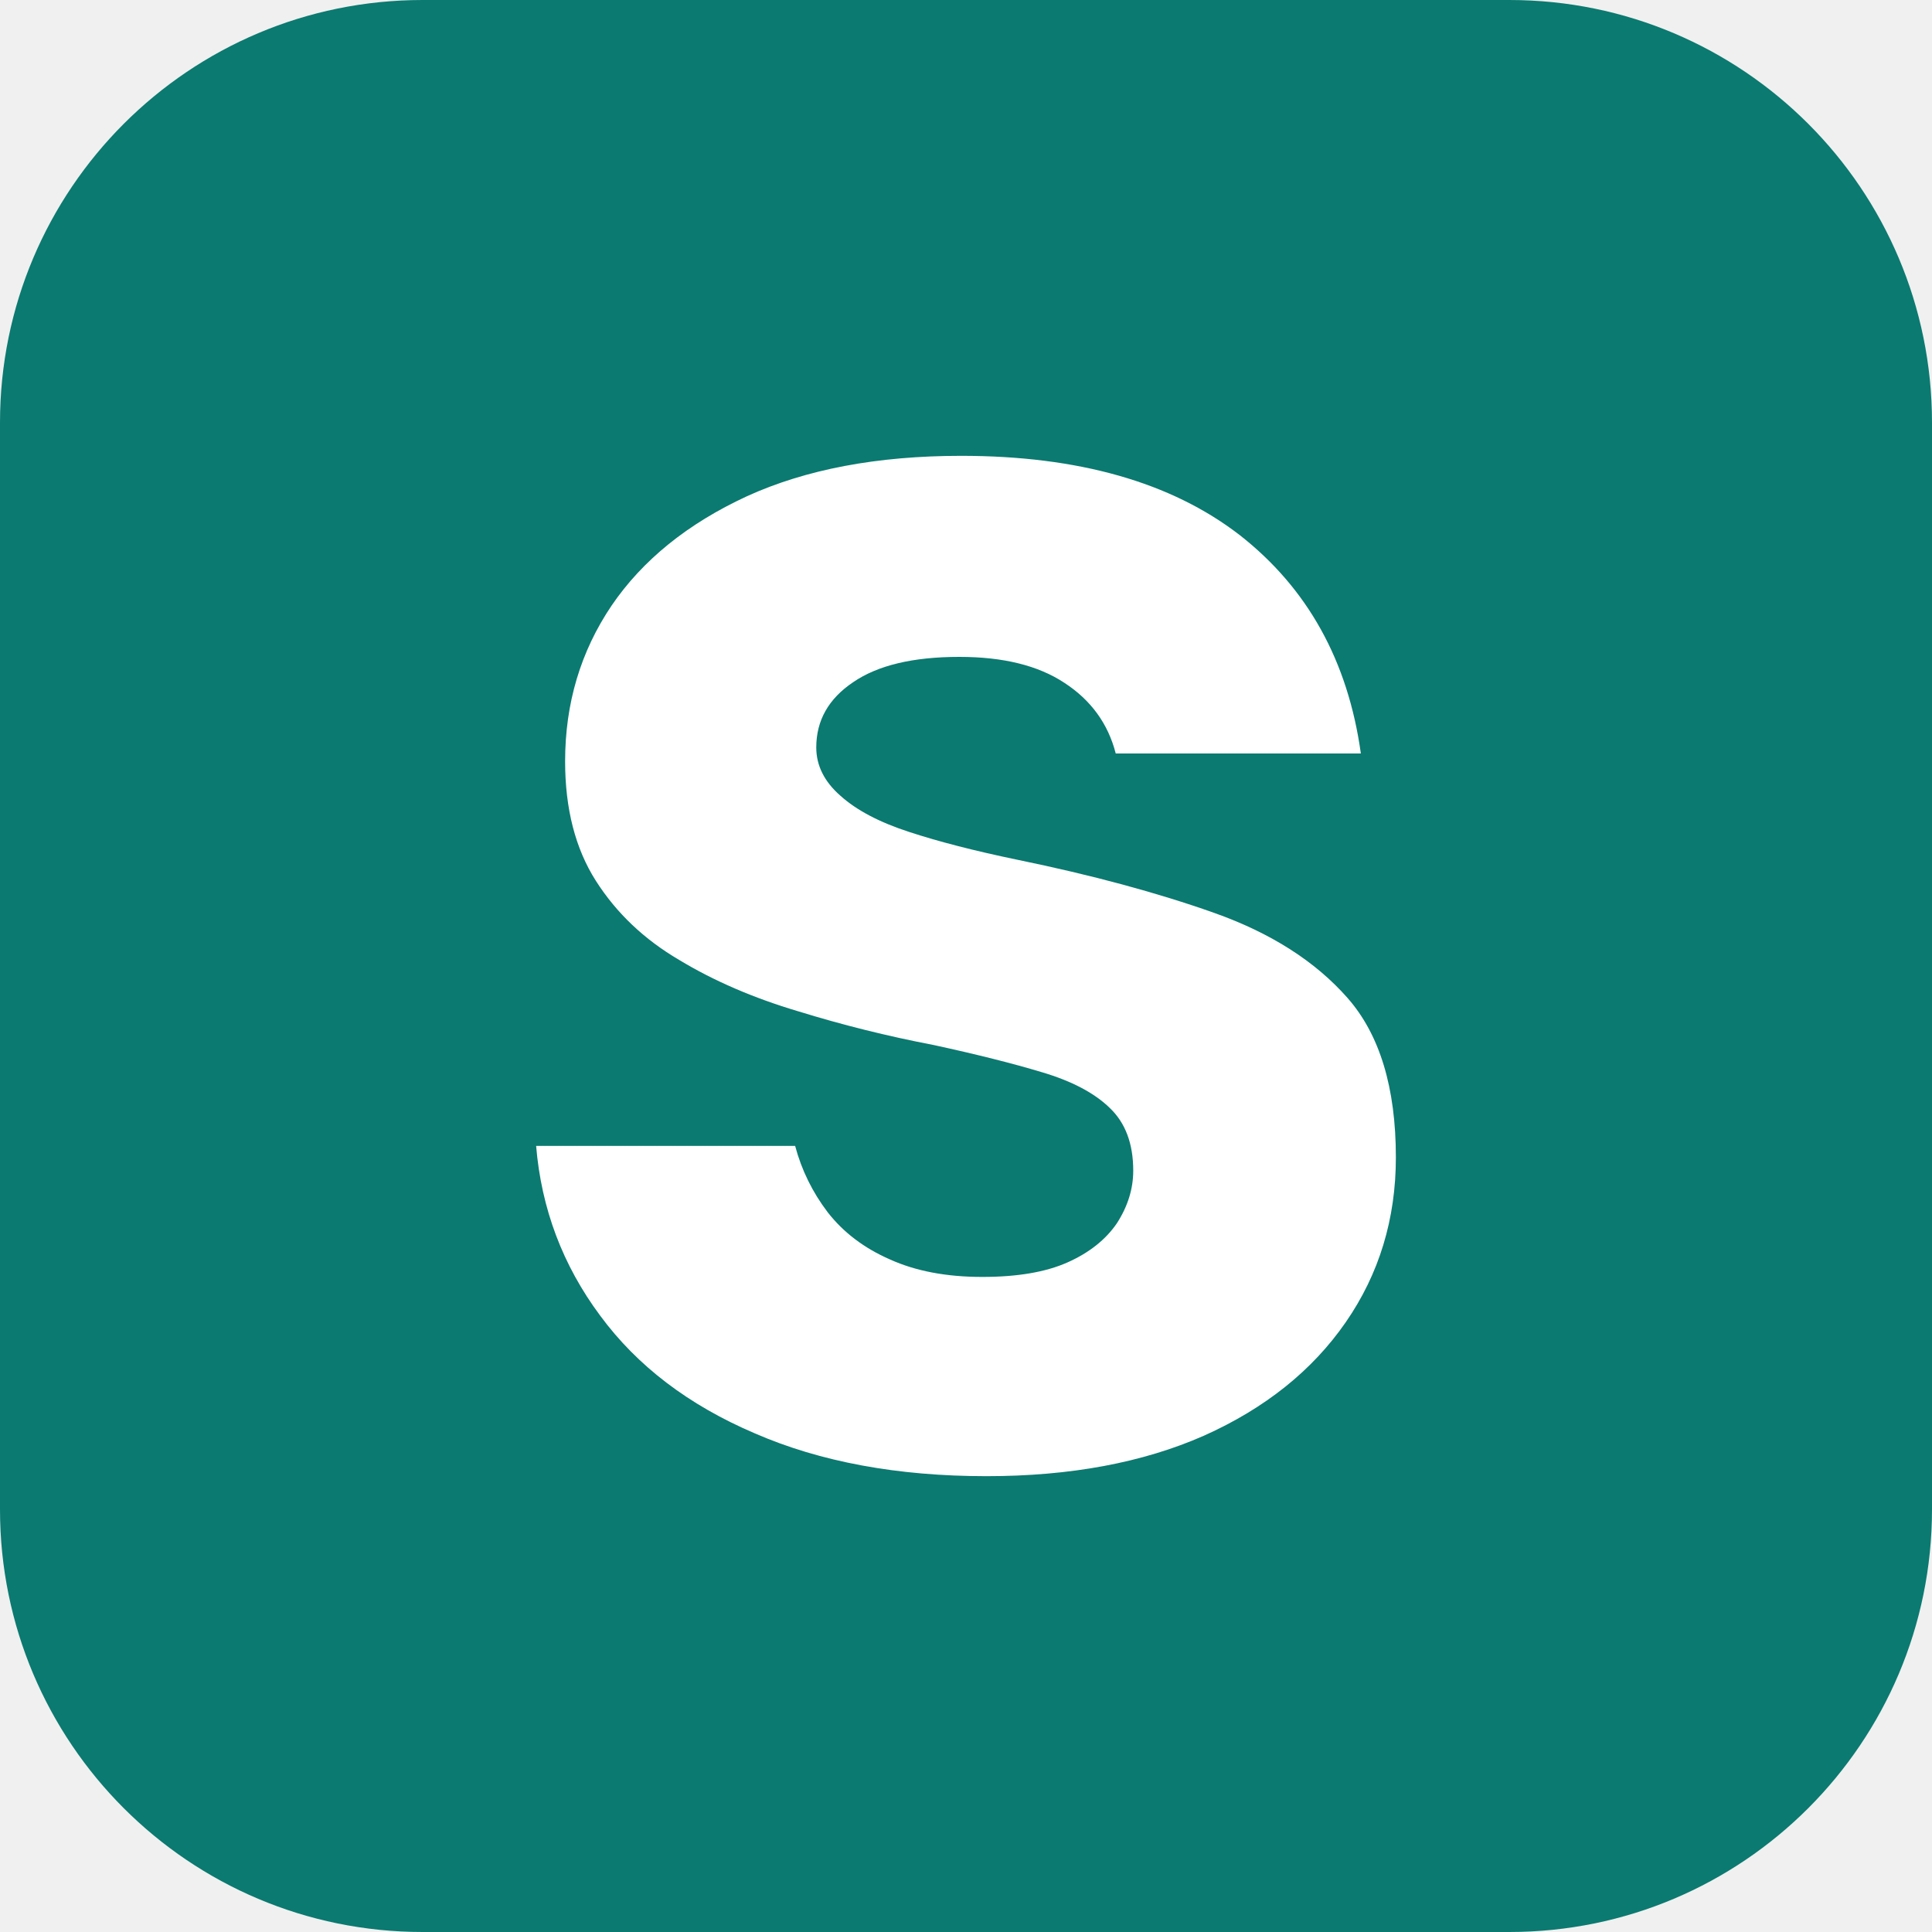
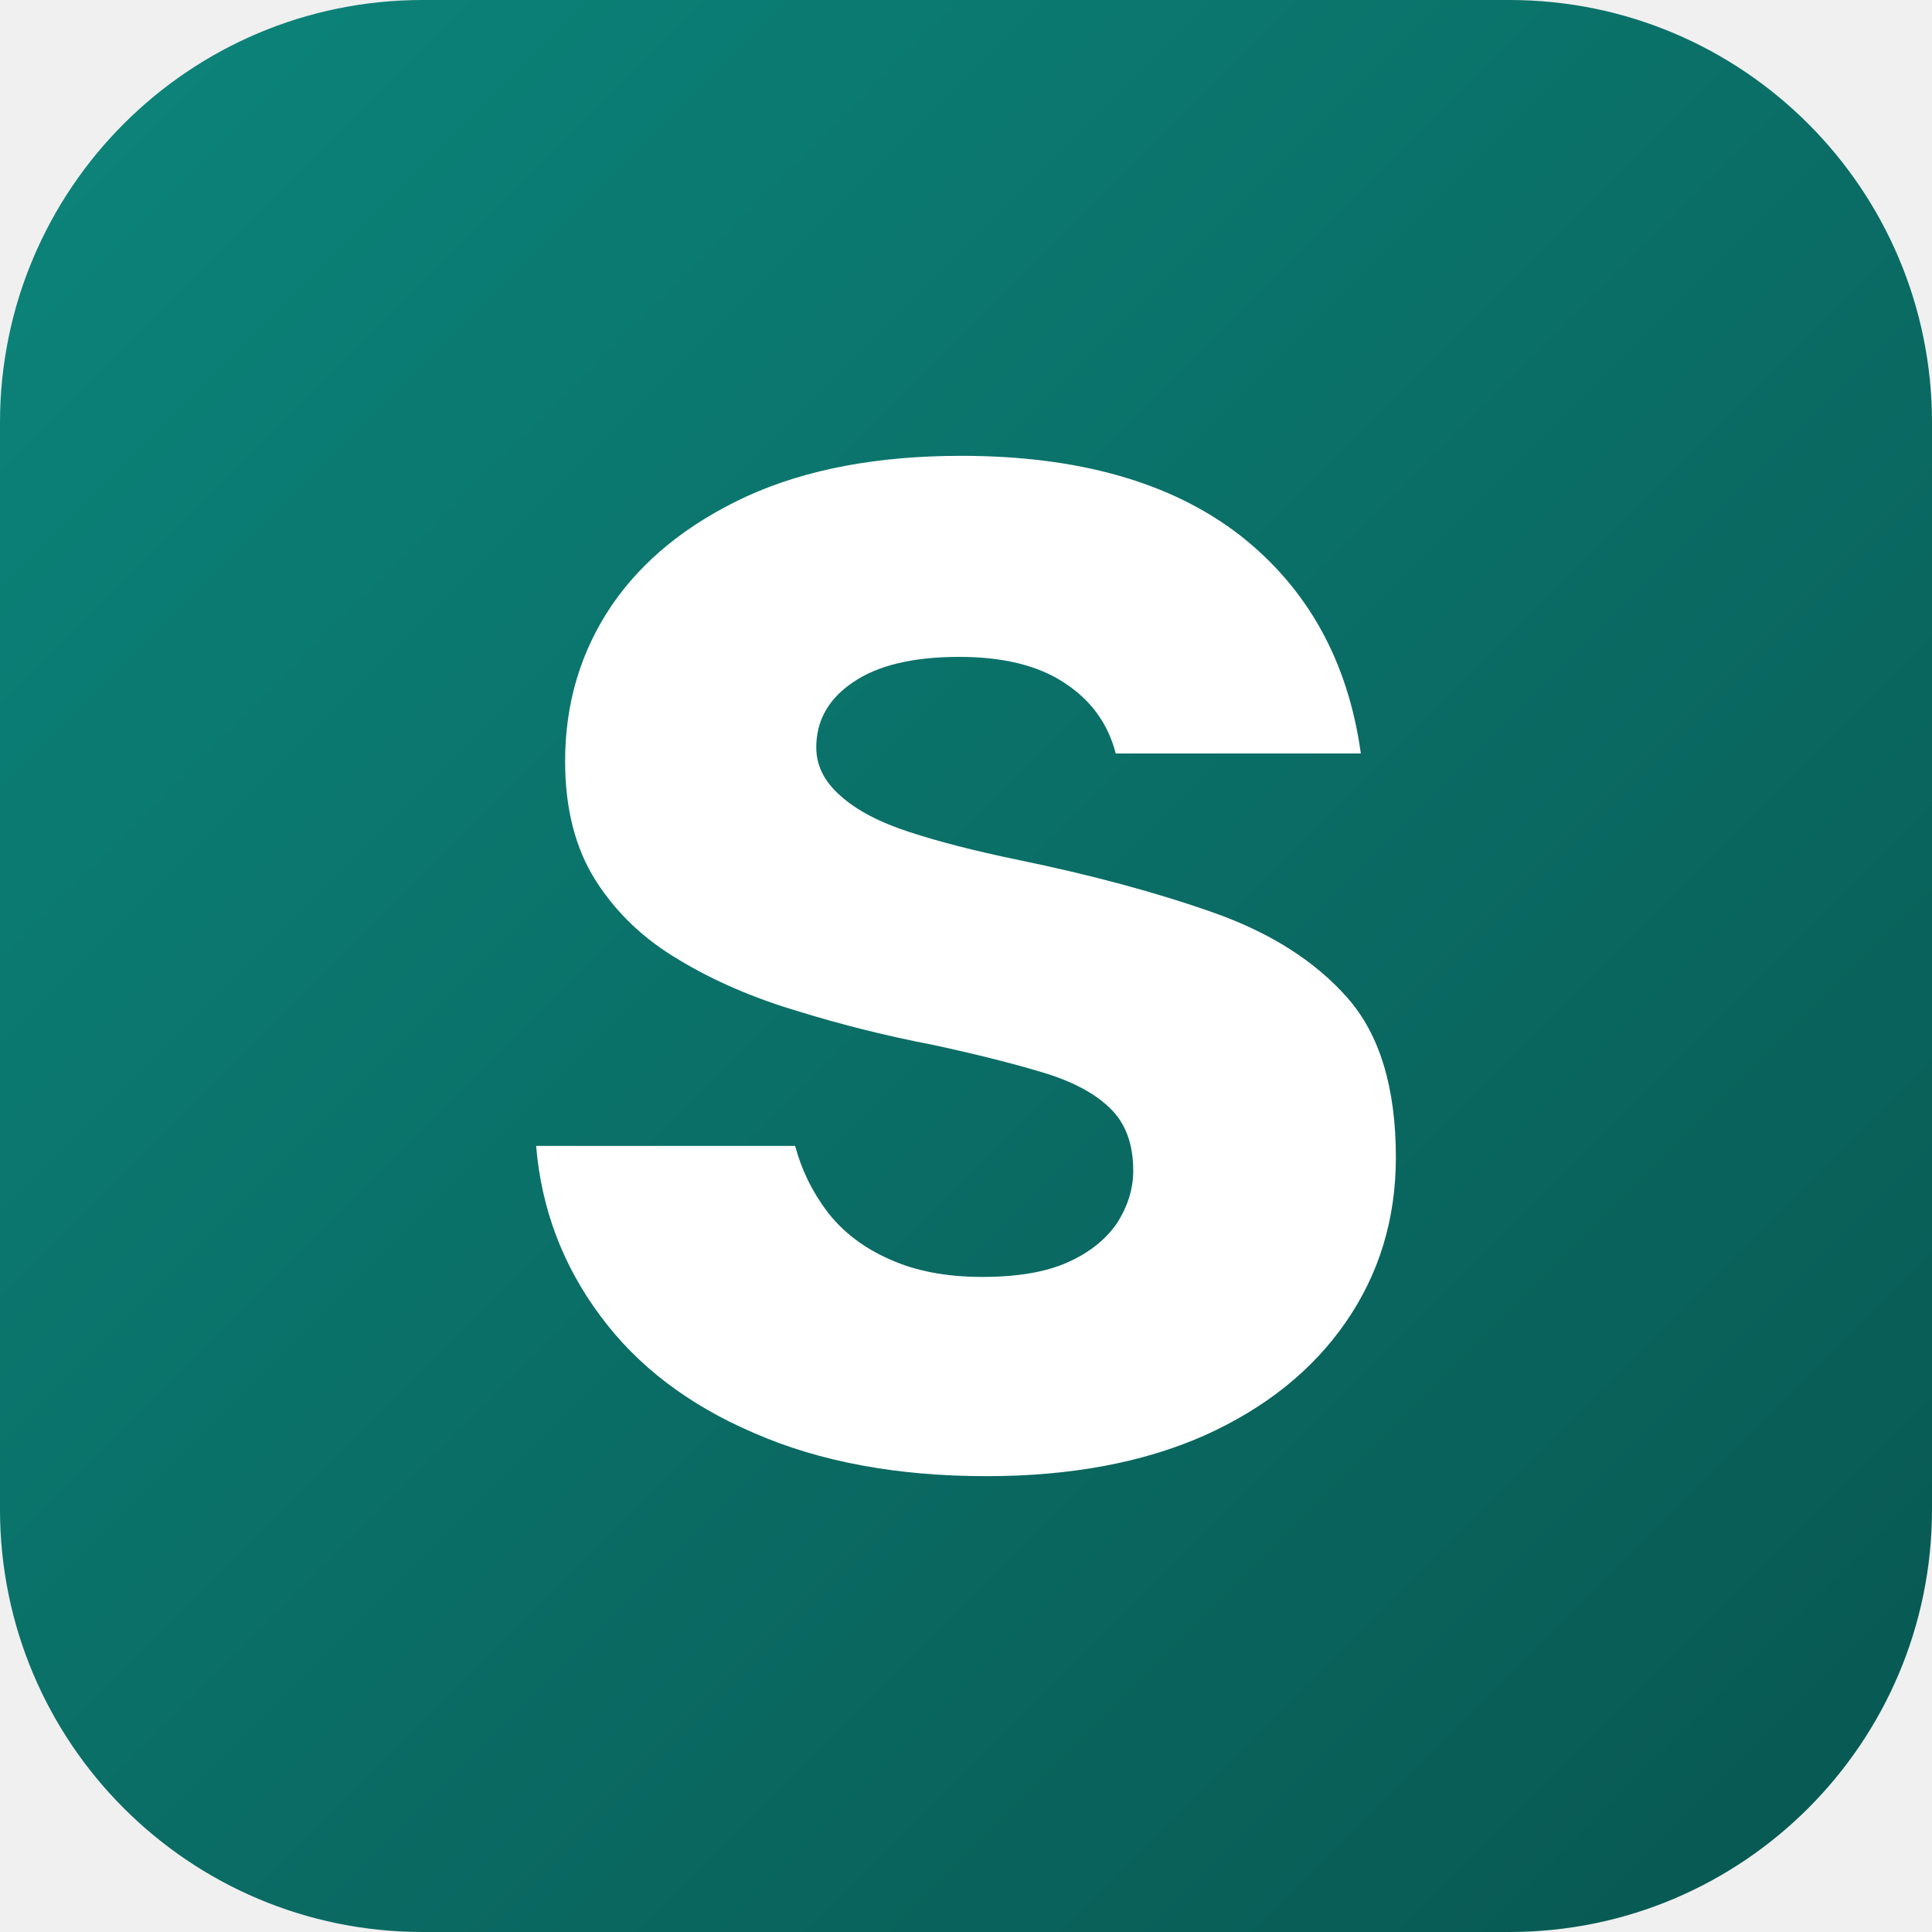
<svg xmlns="http://www.w3.org/2000/svg" viewBox="0 0 32 32" fill="none" role="img" aria-label="Senkronla">
-   <rect width="32" height="32" rx="7" fill="#0b7a71" />
+   <defs>
+     <linearGradient id="accent" x1="0" y1="0" x2="1" y2="1" gradientUnits="objectBoundingBox">
+       <stop offset="0%" stop-color="#0c857b" />
+       <stop offset="100%" stop-color="#085751" />
+     </linearGradient>
+   </defs>
+   <rect width="32" height="32" rx="7" fill="url(#accent)" />
  <path d="M16.34 24.45Q14.13 24.45 12.50 23.74Q10.86 23.04 9.94 21.79Q9.01 20.54 8.88 18.98L13.17 18.98Q13.33 19.58 13.71 20.08Q14.10 20.58 14.74 20.86Q15.38 21.15 16.27 21.15Q17.14 21.15 17.68 20.91Q18.22 20.67 18.50 20.26Q18.77 19.84 18.77 19.39Q18.77 18.72 18.38 18.35Q18 17.98 17.26 17.76Q16.53 17.54 15.47 17.31Q14.32 17.09 13.22 16.75Q12.11 16.42 11.25 15.90Q10.38 15.39 9.87 14.59Q9.36 13.79 9.36 12.61Q9.36 11.17 10.13 10.03Q10.90 8.90 12.37 8.22Q13.84 7.55 15.92 7.55Q18.83 7.55 20.53 8.86Q22.22 10.18 22.54 12.48L18.48 12.48Q18.29 11.74 17.63 11.31Q16.98 10.88 15.89 10.88Q14.74 10.88 14.13 11.30Q13.52 11.71 13.52 12.38Q13.52 12.83 13.92 13.18Q14.32 13.54 15.06 13.78Q15.79 14.02 16.85 14.24Q18.70 14.62 20.11 15.12Q21.52 15.62 22.32 16.53Q23.12 17.44 23.12 19.17Q23.12 20.70 22.29 21.90Q21.46 23.10 19.94 23.78Q18.42 24.45 16.34 24.45" fill="#ffffff" />
</svg>
